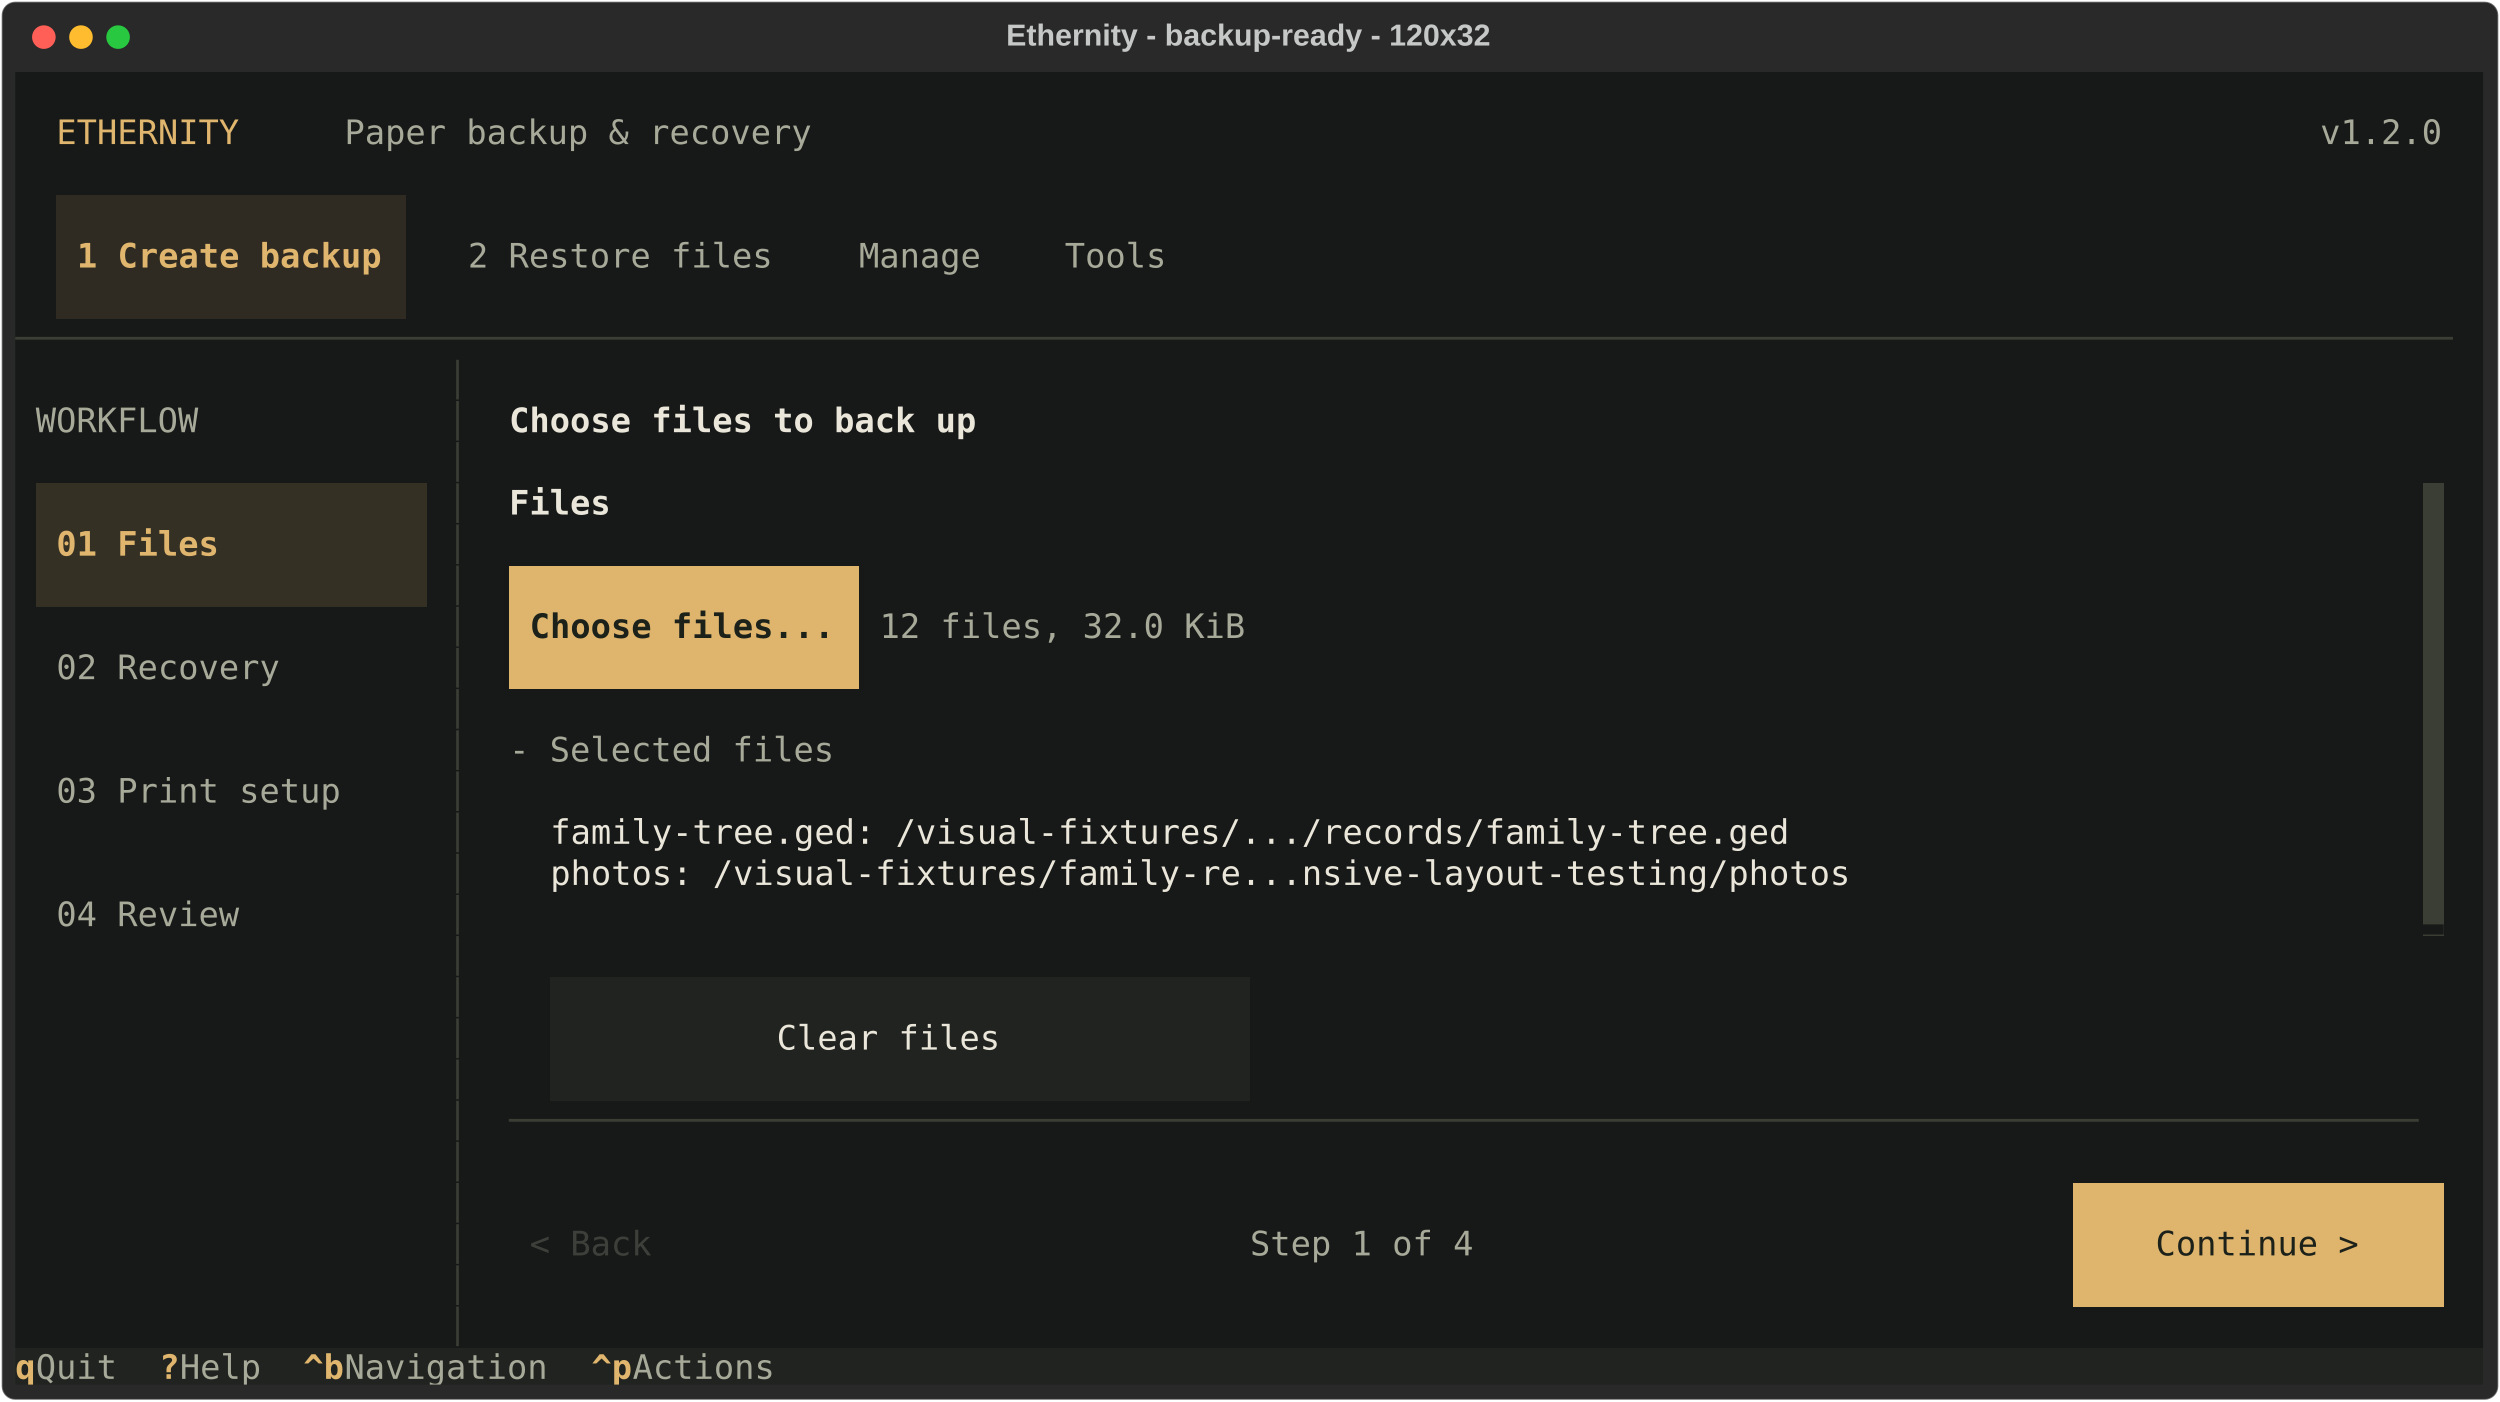
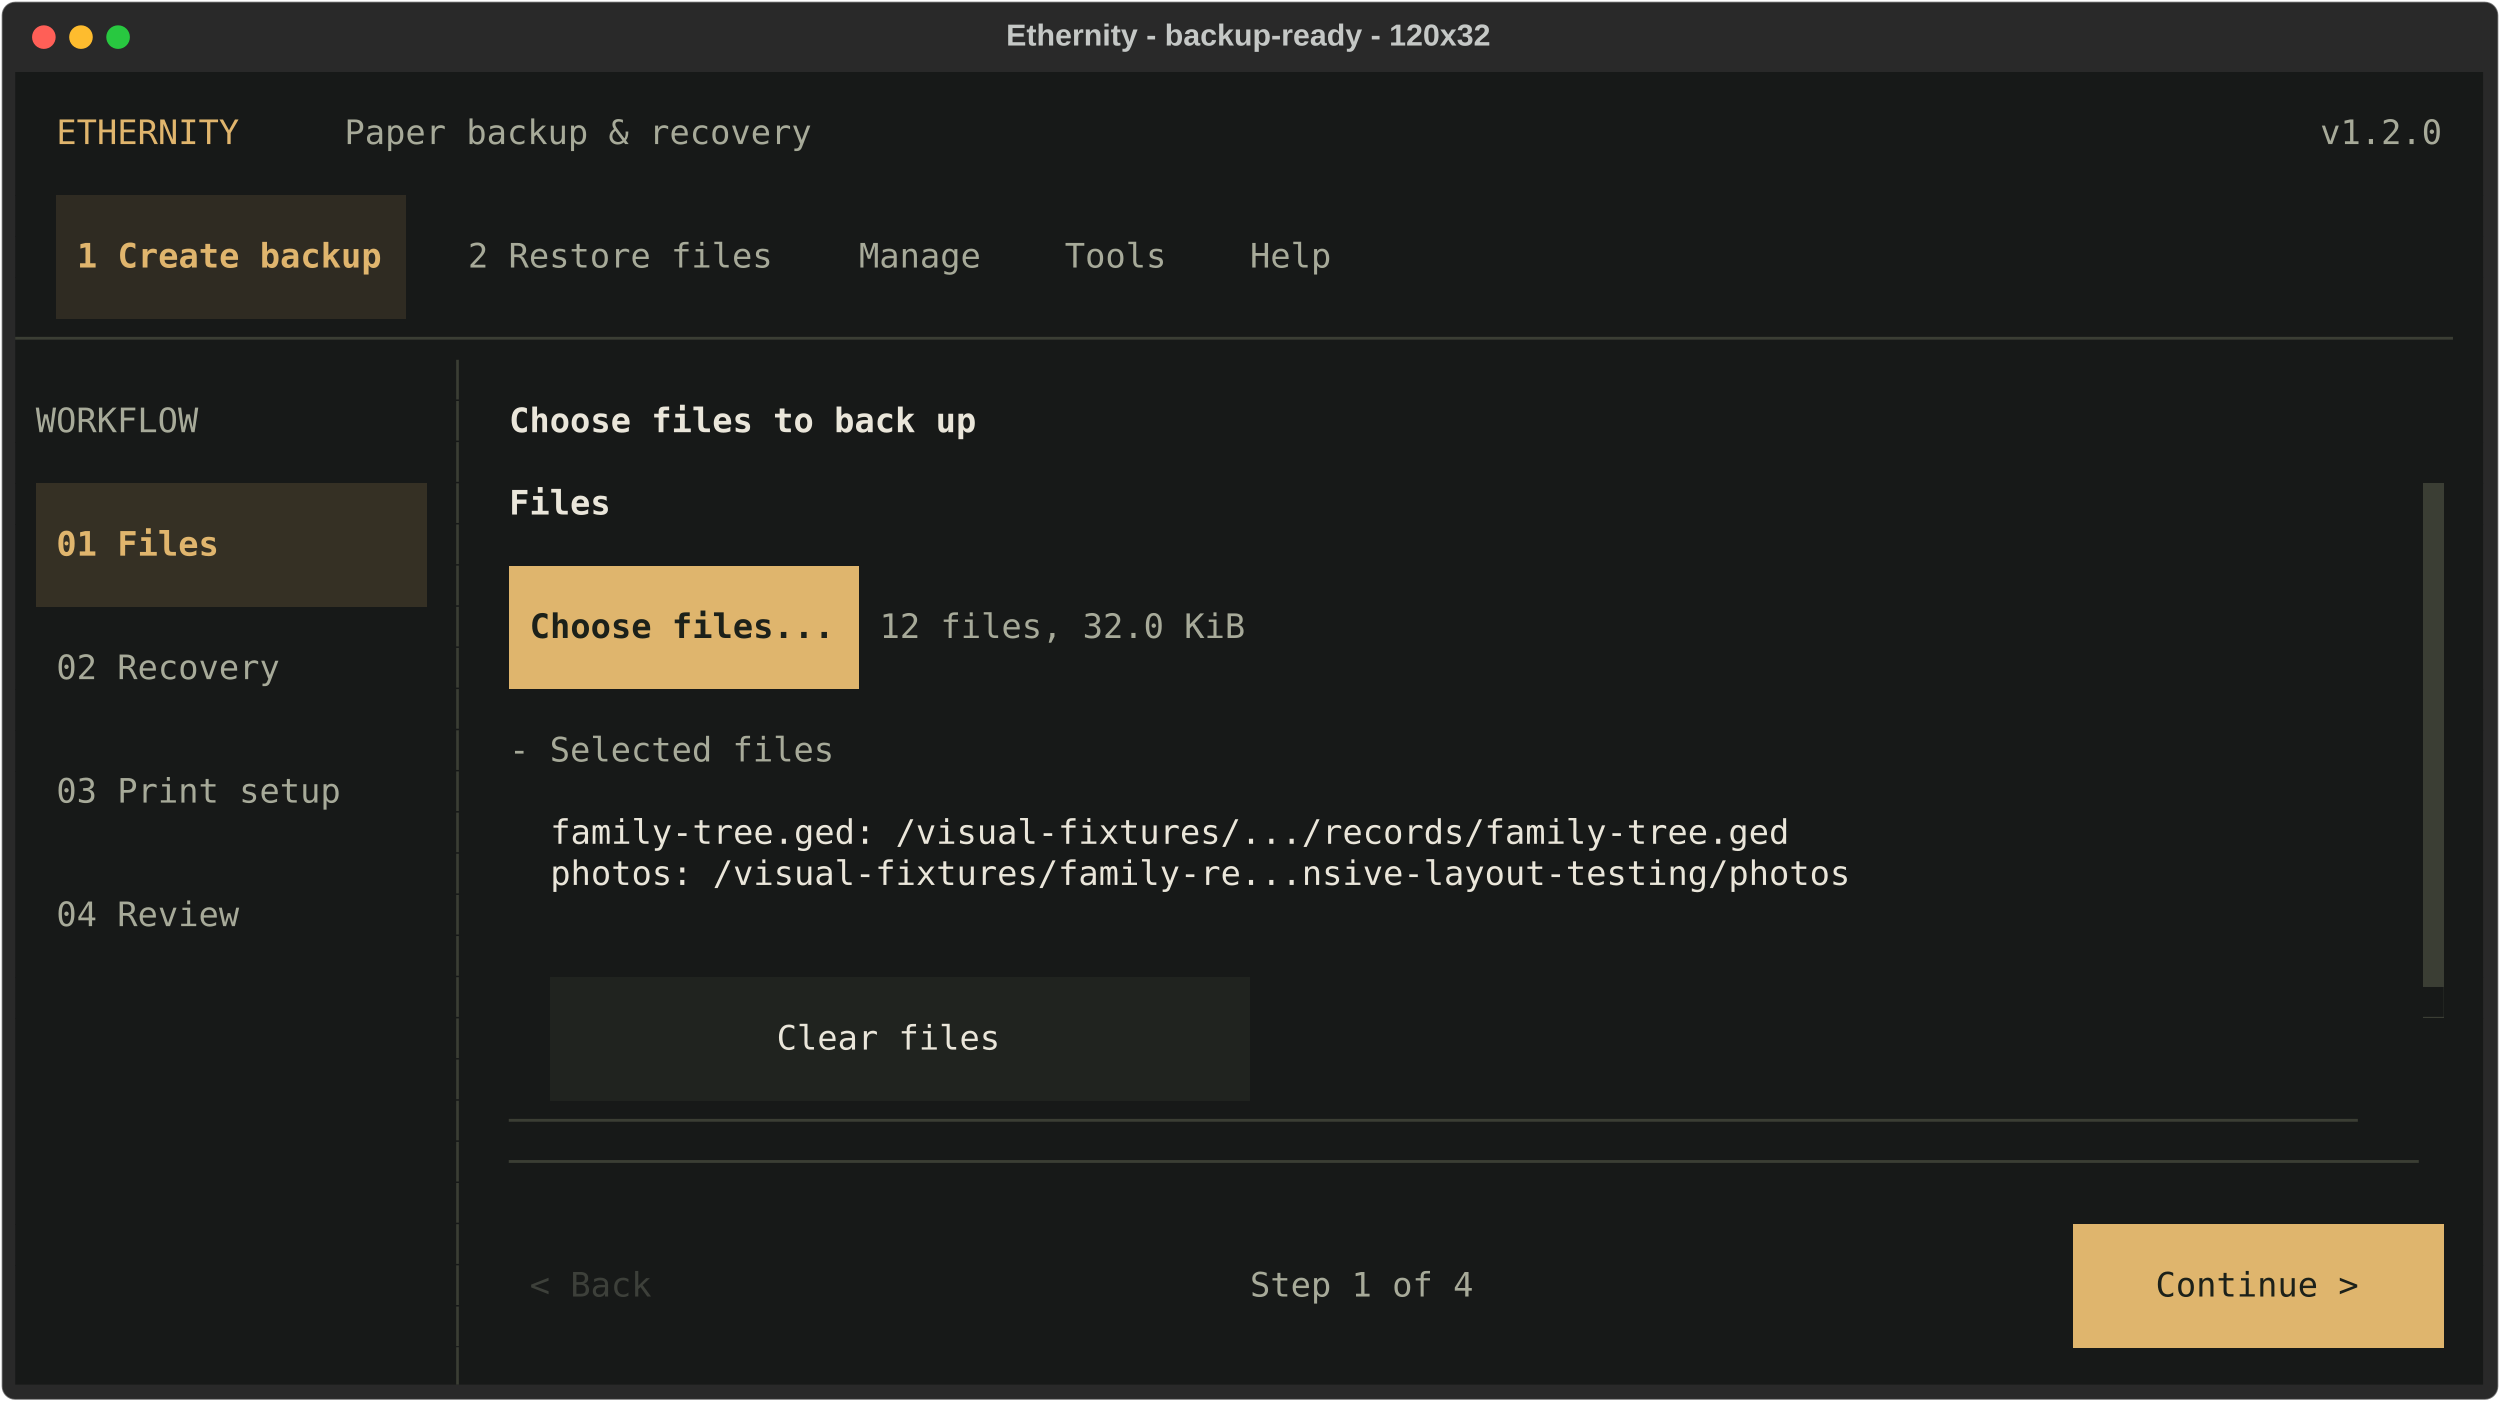
<svg xmlns="http://www.w3.org/2000/svg" class="rich-terminal" viewBox="0 0 1482 830.8">
  <style>

    @font-face {
        font-family: "Fira Code";
        src: local("FiraCode-Regular"),
                url("https://cdnjs.cloudflare.com/ajax/libs/firacode/6.2.0/woff2/FiraCode-Regular.woff2") format("woff2"),
                url("https://cdnjs.cloudflare.com/ajax/libs/firacode/6.2.0/woff/FiraCode-Regular.woff") format("woff");
        font-style: normal;
        font-weight: 400;
    }
    @font-face {
        font-family: "Fira Code";
        src: local("FiraCode-Bold"),
                url("https://cdnjs.cloudflare.com/ajax/libs/firacode/6.2.0/woff2/FiraCode-Bold.woff2") format("woff2"),
                url("https://cdnjs.cloudflare.com/ajax/libs/firacode/6.2.0/woff/FiraCode-Bold.woff") format("woff");
        font-style: bold;
        font-weight: 700;
    }

    .terminal-matrix {
        font-family: Fira Code, monospace;
        font-size: 20px;
        line-height: 24.4px;
        font-variant-east-asian: full-width;
    }

    .terminal-title {
        font-size: 18px;
        font-weight: bold;
        font-family: arial;
    }

    .terminal-r1 { fill: #c5c8c6 }
.terminal-r2 { fill: #e0b56d }
.terminal-r3 { fill: #a7aa99 }
.terminal-r4 { fill: #e0b56d;font-weight: bold }
.terminal-r5 { fill: #3b3e34 }
.terminal-r6 { fill: #eae6da;font-weight: bold }
.terminal-r7 { fill: #171918 }
.terminal-r8 { fill: #1c211a;font-weight: bold }
.terminal-r9 { fill: #eae6da }
.terminal-r10 { fill: #3d403a }
.terminal-r11 { fill: #1c211a }
    </style>
  <defs>
    <clipPath id="terminal-clip-terminal">
      <rect x="0" y="0" width="1463.0" height="779.8" />
    </clipPath>
    <clipPath id="terminal-line-0">
      <rect x="0" y="1.5" width="1464" height="24.65" />
    </clipPath>
    <clipPath id="terminal-line-1">
      <rect x="0" y="25.9" width="1464" height="24.65" />
    </clipPath>
    <clipPath id="terminal-line-2">
      <rect x="0" y="50.3" width="1464" height="24.65" />
    </clipPath>
    <clipPath id="terminal-line-3">
      <rect x="0" y="74.7" width="1464" height="24.65" />
    </clipPath>
    <clipPath id="terminal-line-4">
      <rect x="0" y="99.1" width="1464" height="24.65" />
    </clipPath>
    <clipPath id="terminal-line-5">
      <rect x="0" y="123.5" width="1464" height="24.65" />
    </clipPath>
    <clipPath id="terminal-line-6">
      <rect x="0" y="147.9" width="1464" height="24.65" />
    </clipPath>
    <clipPath id="terminal-line-7">
      <rect x="0" y="172.3" width="1464" height="24.65" />
    </clipPath>
    <clipPath id="terminal-line-8">
      <rect x="0" y="196.7" width="1464" height="24.65" />
    </clipPath>
    <clipPath id="terminal-line-9">
      <rect x="0" y="221.1" width="1464" height="24.65" />
    </clipPath>
    <clipPath id="terminal-line-10">
      <rect x="0" y="245.5" width="1464" height="24.65" />
    </clipPath>
    <clipPath id="terminal-line-11">
      <rect x="0" y="269.9" width="1464" height="24.65" />
    </clipPath>
    <clipPath id="terminal-line-12">
      <rect x="0" y="294.3" width="1464" height="24.65" />
    </clipPath>
    <clipPath id="terminal-line-13">
      <rect x="0" y="318.7" width="1464" height="24.65" />
    </clipPath>
    <clipPath id="terminal-line-14">
      <rect x="0" y="343.1" width="1464" height="24.65" />
    </clipPath>
    <clipPath id="terminal-line-15">
      <rect x="0" y="367.5" width="1464" height="24.65" />
    </clipPath>
    <clipPath id="terminal-line-16">
      <rect x="0" y="391.9" width="1464" height="24.65" />
    </clipPath>
    <clipPath id="terminal-line-17">
      <rect x="0" y="416.3" width="1464" height="24.65" />
    </clipPath>
    <clipPath id="terminal-line-18">
      <rect x="0" y="440.7" width="1464" height="24.65" />
    </clipPath>
    <clipPath id="terminal-line-19">
      <rect x="0" y="465.1" width="1464" height="24.65" />
    </clipPath>
    <clipPath id="terminal-line-20">
      <rect x="0" y="489.5" width="1464" height="24.65" />
    </clipPath>
    <clipPath id="terminal-line-21">
      <rect x="0" y="513.9" width="1464" height="24.65" />
    </clipPath>
    <clipPath id="terminal-line-22">
      <rect x="0" y="538.3" width="1464" height="24.65" />
    </clipPath>
    <clipPath id="terminal-line-23">
      <rect x="0" y="562.7" width="1464" height="24.65" />
    </clipPath>
    <clipPath id="terminal-line-24">
      <rect x="0" y="587.1" width="1464" height="24.65" />
    </clipPath>
    <clipPath id="terminal-line-25">
      <rect x="0" y="611.5" width="1464" height="24.65" />
    </clipPath>
    <clipPath id="terminal-line-26">
      <rect x="0" y="635.9" width="1464" height="24.65" />
    </clipPath>
    <clipPath id="terminal-line-27">
      <rect x="0" y="660.3" width="1464" height="24.65" />
    </clipPath>
    <clipPath id="terminal-line-28">
      <rect x="0" y="684.7" width="1464" height="24.65" />
    </clipPath>
    <clipPath id="terminal-line-29">
      <rect x="0" y="709.1" width="1464" height="24.65" />
    </clipPath>
    <clipPath id="terminal-line-30">
      <rect x="0" y="733.5" width="1464" height="24.65" />
    </clipPath>
  </defs>
  <rect fill="#292929" stroke="rgba(255,255,255,0.35)" stroke-width="1" x="1" y="1" width="1480" height="828.8" rx="8" />
  <text class="terminal-title" fill="#c5c8c6" text-anchor="middle" x="740" y="27">Ethernity - backup-ready - 120x32</text>
  <g transform="translate(26,22)">
    <circle cx="0" cy="0" r="7" fill="#ff5f57" />
    <circle cx="22" cy="0" r="7" fill="#febc2e" />
    <circle cx="44" cy="0" r="7" fill="#28c840" />
  </g>
  <g transform="translate(9, 41)" clip-path="url(#terminal-clip-terminal)">
    <rect fill="#171918" x="0" y="1.5" width="1464" height="24.65" shape-rendering="crispEdges" />
    <rect fill="#171918" x="0" y="25.9" width="24.4" height="24.65" shape-rendering="crispEdges" />
    <rect fill="#171918" x="24.4" y="25.9" width="109.8" height="24.65" shape-rendering="crispEdges" />
    <rect fill="#171918" x="134.2" y="25.9" width="61" height="24.65" shape-rendering="crispEdges" />
    <rect fill="#171918" x="195.2" y="25.9" width="280.6" height="24.65" shape-rendering="crispEdges" />
    <rect fill="#171918" x="475.8" y="25.9" width="890.6" height="24.65" shape-rendering="crispEdges" />
    <rect fill="#171918" x="1366.4" y="25.9" width="73.2" height="24.65" shape-rendering="crispEdges" />
    <rect fill="#171918" x="1439.6" y="25.9" width="24.4" height="24.65" shape-rendering="crispEdges" />
    <rect fill="#171918" x="0" y="50.3" width="1464" height="24.65" shape-rendering="crispEdges" />
    <rect fill="#171918" x="0" y="74.7" width="24.4" height="24.65" shape-rendering="crispEdges" />
    <rect fill="#2f2b22" x="24.4" y="74.7" width="207.4" height="24.65" shape-rendering="crispEdges" />
    <rect fill="#171918" x="231.8" y="74.7" width="24.4" height="24.65" shape-rendering="crispEdges" />
    <rect fill="#171918" x="256.2" y="74.7" width="207.4" height="24.65" shape-rendering="crispEdges" />
    <rect fill="#171918" x="463.6" y="74.7" width="24.4" height="24.65" shape-rendering="crispEdges" />
    <rect fill="#171918" x="488" y="74.7" width="97.6" height="24.65" shape-rendering="crispEdges" />
    <rect fill="#171918" x="585.6" y="74.7" width="24.4" height="24.65" shape-rendering="crispEdges" />
    <rect fill="#171918" x="610" y="74.7" width="85.4" height="24.65" shape-rendering="crispEdges" />
-     <rect fill="#171918" x="695.4" y="74.7" width="768.6" height="24.65" shape-rendering="crispEdges" />
+     <rect fill="#171918" x="695.4" y="74.7" width="24.4" height="24.65" shape-rendering="crispEdges" />
+     <rect fill="#171918" x="719.8" y="74.7" width="73.2" height="24.65" shape-rendering="crispEdges" />
+     <rect fill="#171918" x="793" y="74.7" width="671" height="24.65" shape-rendering="crispEdges" />
    <rect fill="#171918" x="0" y="99.1" width="24.4" height="24.65" shape-rendering="crispEdges" />
    <rect fill="#2f2b22" x="24.4" y="99.1" width="12.2" height="24.65" shape-rendering="crispEdges" />
    <rect fill="#2f2b22" x="36.6" y="99.1" width="183" height="24.65" shape-rendering="crispEdges" />
    <rect fill="#2f2b22" x="219.6" y="99.1" width="12.2" height="24.65" shape-rendering="crispEdges" />
    <rect fill="#171918" x="231.8" y="99.1" width="36.6" height="24.65" shape-rendering="crispEdges" />
    <rect fill="#171918" x="268.4" y="99.1" width="183" height="24.65" shape-rendering="crispEdges" />
    <rect fill="#171918" x="451.4" y="99.1" width="48.8" height="24.65" shape-rendering="crispEdges" />
    <rect fill="#171918" x="500.2" y="99.1" width="73.2" height="24.65" shape-rendering="crispEdges" />
    <rect fill="#171918" x="573.4" y="99.1" width="48.8" height="24.65" shape-rendering="crispEdges" />
    <rect fill="#171918" x="622.2" y="99.1" width="61" height="24.65" shape-rendering="crispEdges" />
-     <rect fill="#171918" x="683.2" y="99.1" width="780.8" height="24.65" shape-rendering="crispEdges" />
+     <rect fill="#171918" x="683.2" y="99.1" width="48.8" height="24.65" shape-rendering="crispEdges" />
+     <rect fill="#171918" x="732" y="99.1" width="48.8" height="24.65" shape-rendering="crispEdges" />
+     <rect fill="#171918" x="780.8" y="99.1" width="683.2" height="24.65" shape-rendering="crispEdges" />
    <rect fill="#171918" x="0" y="123.5" width="24.4" height="24.65" shape-rendering="crispEdges" />
    <rect fill="#2f2b22" x="24.4" y="123.5" width="207.4" height="24.65" shape-rendering="crispEdges" />
    <rect fill="#171918" x="231.8" y="123.5" width="24.4" height="24.65" shape-rendering="crispEdges" />
    <rect fill="#171918" x="256.2" y="123.5" width="207.4" height="24.65" shape-rendering="crispEdges" />
    <rect fill="#171918" x="463.6" y="123.5" width="24.4" height="24.65" shape-rendering="crispEdges" />
    <rect fill="#171918" x="488" y="123.5" width="97.6" height="24.65" shape-rendering="crispEdges" />
    <rect fill="#171918" x="585.6" y="123.5" width="24.4" height="24.65" shape-rendering="crispEdges" />
    <rect fill="#171918" x="610" y="123.5" width="85.4" height="24.65" shape-rendering="crispEdges" />
-     <rect fill="#171918" x="695.4" y="123.5" width="768.6" height="24.65" shape-rendering="crispEdges" />
+     <rect fill="#171918" x="695.4" y="123.5" width="24.4" height="24.65" shape-rendering="crispEdges" />
+     <rect fill="#171918" x="719.8" y="123.5" width="73.2" height="24.65" shape-rendering="crispEdges" />
+     <rect fill="#171918" x="793" y="123.5" width="671" height="24.65" shape-rendering="crispEdges" />
    <rect fill="#171918" x="0" y="147.9" width="1464" height="24.65" shape-rendering="crispEdges" />
    <rect fill="#171918" x="0" y="172.3" width="256.2" height="24.65" shape-rendering="crispEdges" />
    <rect fill="#171918" x="256.2" y="172.3" width="12.2" height="24.65" shape-rendering="crispEdges" />
    <rect fill="#171918" x="268.4" y="172.3" width="1195.6" height="24.65" shape-rendering="crispEdges" />
    <rect fill="#171918" x="0" y="196.7" width="12.2" height="24.65" shape-rendering="crispEdges" />
    <rect fill="#171918" x="12.2" y="196.7" width="97.6" height="24.65" shape-rendering="crispEdges" />
    <rect fill="#171918" x="109.8" y="196.7" width="146.4" height="24.65" shape-rendering="crispEdges" />
    <rect fill="#171918" x="256.2" y="196.7" width="12.2" height="24.65" shape-rendering="crispEdges" />
    <rect fill="#171918" x="268.4" y="196.7" width="24.4" height="24.65" shape-rendering="crispEdges" />
    <rect fill="#171918" x="292.8" y="196.7" width="280.6" height="24.65" shape-rendering="crispEdges" />
    <rect fill="#171918" x="573.4" y="196.7" width="890.6" height="24.65" shape-rendering="crispEdges" />
    <rect fill="#171918" x="0" y="221.1" width="256.2" height="24.65" shape-rendering="crispEdges" />
    <rect fill="#171918" x="256.2" y="221.1" width="12.2" height="24.65" shape-rendering="crispEdges" />
    <rect fill="#171918" x="268.4" y="221.1" width="1195.6" height="24.65" shape-rendering="crispEdges" />
    <rect fill="#171918" x="0" y="245.5" width="12.2" height="24.65" shape-rendering="crispEdges" />
    <rect fill="#353024" x="12.2" y="245.5" width="12.2" height="24.65" shape-rendering="crispEdges" />
    <rect fill="#353024" x="24.4" y="245.5" width="207.4" height="24.65" shape-rendering="crispEdges" />
    <rect fill="#353024" x="231.8" y="245.5" width="12.2" height="24.65" shape-rendering="crispEdges" />
    <rect fill="#171918" x="244" y="245.5" width="12.2" height="24.65" shape-rendering="crispEdges" />
    <rect fill="#171918" x="256.2" y="245.5" width="12.2" height="24.65" shape-rendering="crispEdges" />
    <rect fill="#171918" x="268.4" y="245.5" width="24.4" height="24.65" shape-rendering="crispEdges" />
    <rect fill="#171918" x="292.8" y="245.5" width="61" height="24.65" shape-rendering="crispEdges" />
    <rect fill="#171918" x="353.8" y="245.5" width="1073.6" height="24.65" shape-rendering="crispEdges" />
    <rect fill="#3b3e34" x="1427.4" y="245.5" width="12.2" height="24.65" shape-rendering="crispEdges" />
    <rect fill="#171918" x="1439.6" y="245.5" width="24.4" height="24.65" shape-rendering="crispEdges" />
    <rect fill="#171918" x="0" y="269.9" width="12.2" height="24.65" shape-rendering="crispEdges" />
    <rect fill="#353024" x="12.2" y="269.9" width="12.2" height="24.65" shape-rendering="crispEdges" />
    <rect fill="#353024" x="24.4" y="269.9" width="97.6" height="24.65" shape-rendering="crispEdges" />
    <rect fill="#353024" x="122" y="269.9" width="109.8" height="24.65" shape-rendering="crispEdges" />
    <rect fill="#353024" x="231.8" y="269.9" width="12.2" height="24.65" shape-rendering="crispEdges" />
    <rect fill="#171918" x="244" y="269.9" width="12.2" height="24.65" shape-rendering="crispEdges" />
    <rect fill="#171918" x="256.2" y="269.9" width="12.2" height="24.65" shape-rendering="crispEdges" />
    <rect fill="#171918" x="268.4" y="269.9" width="1159" height="24.65" shape-rendering="crispEdges" />
    <rect fill="#3b3e34" x="1427.4" y="269.9" width="12.2" height="24.65" shape-rendering="crispEdges" />
    <rect fill="#171918" x="1439.6" y="269.9" width="24.4" height="24.65" shape-rendering="crispEdges" />
    <rect fill="#171918" x="0" y="294.3" width="12.2" height="24.65" shape-rendering="crispEdges" />
    <rect fill="#353024" x="12.2" y="294.3" width="12.2" height="24.65" shape-rendering="crispEdges" />
    <rect fill="#353024" x="24.4" y="294.3" width="207.4" height="24.65" shape-rendering="crispEdges" />
    <rect fill="#353024" x="231.8" y="294.3" width="12.2" height="24.65" shape-rendering="crispEdges" />
    <rect fill="#171918" x="244" y="294.3" width="12.2" height="24.65" shape-rendering="crispEdges" />
    <rect fill="#171918" x="256.2" y="294.3" width="12.2" height="24.65" shape-rendering="crispEdges" />
    <rect fill="#171918" x="268.4" y="294.3" width="24.4" height="24.65" shape-rendering="crispEdges" />
    <rect fill="#dfb56d" x="292.8" y="294.3" width="207.4" height="24.65" shape-rendering="crispEdges" />
    <rect fill="#171918" x="500.2" y="294.3" width="0" height="24.65" shape-rendering="crispEdges" />
    <rect fill="#171918" x="500.2" y="294.3" width="12.2" height="24.65" shape-rendering="crispEdges" />
    <rect fill="#171918" x="512.4" y="294.3" width="890.6" height="24.65" shape-rendering="crispEdges" />
    <rect fill="#171918" x="1403" y="294.3" width="24.4" height="24.65" shape-rendering="crispEdges" />
    <rect fill="#3b3e34" x="1427.4" y="294.3" width="12.2" height="24.65" shape-rendering="crispEdges" />
    <rect fill="#171918" x="1439.6" y="294.3" width="24.4" height="24.65" shape-rendering="crispEdges" />
    <rect fill="#171918" x="0" y="318.7" width="24.4" height="24.65" shape-rendering="crispEdges" />
    <rect fill="#171918" x="24.4" y="318.7" width="207.4" height="24.65" shape-rendering="crispEdges" />
    <rect fill="#171918" x="231.8" y="318.7" width="24.4" height="24.65" shape-rendering="crispEdges" />
    <rect fill="#171918" x="256.2" y="318.7" width="12.2" height="24.65" shape-rendering="crispEdges" />
    <rect fill="#171918" x="268.4" y="318.7" width="24.4" height="24.65" shape-rendering="crispEdges" />
    <rect fill="#dfb56d" x="292.8" y="318.7" width="12.2" height="24.65" shape-rendering="crispEdges" />
    <rect fill="#dfb56d" x="305" y="318.7" width="183" height="24.65" shape-rendering="crispEdges" />
    <rect fill="#dfb56d" x="488" y="318.7" width="12.2" height="24.65" shape-rendering="crispEdges" />
    <rect fill="#171918" x="500.2" y="318.7" width="12.2" height="24.65" shape-rendering="crispEdges" />
    <rect fill="#171918" x="512.4" y="318.7" width="219.6" height="24.65" shape-rendering="crispEdges" />
    <rect fill="#171918" x="732" y="318.7" width="671" height="24.65" shape-rendering="crispEdges" />
    <rect fill="#171918" x="1403" y="318.7" width="24.4" height="24.65" shape-rendering="crispEdges" />
    <rect fill="#3b3e34" x="1427.4" y="318.7" width="12.2" height="24.65" shape-rendering="crispEdges" />
    <rect fill="#171918" x="1439.6" y="318.7" width="24.4" height="24.65" shape-rendering="crispEdges" />
    <rect fill="#171918" x="0" y="343.1" width="24.4" height="24.65" shape-rendering="crispEdges" />
    <rect fill="#171918" x="24.4" y="343.1" width="134.2" height="24.65" shape-rendering="crispEdges" />
    <rect fill="#171918" x="158.6" y="343.1" width="73.2" height="24.65" shape-rendering="crispEdges" />
    <rect fill="#171918" x="231.8" y="343.1" width="24.4" height="24.65" shape-rendering="crispEdges" />
    <rect fill="#171918" x="256.2" y="343.1" width="12.2" height="24.65" shape-rendering="crispEdges" />
    <rect fill="#171918" x="268.4" y="343.1" width="24.4" height="24.65" shape-rendering="crispEdges" />
    <rect fill="#dfb56d" x="292.8" y="343.1" width="207.4" height="24.65" shape-rendering="crispEdges" />
    <rect fill="#171918" x="500.2" y="343.1" width="12.2" height="24.65" shape-rendering="crispEdges" />
    <rect fill="#171918" x="512.4" y="343.1" width="890.6" height="24.65" shape-rendering="crispEdges" />
    <rect fill="#171918" x="1403" y="343.1" width="24.4" height="24.65" shape-rendering="crispEdges" />
    <rect fill="#3b3e34" x="1427.4" y="343.1" width="12.2" height="24.65" shape-rendering="crispEdges" />
    <rect fill="#171918" x="1439.6" y="343.1" width="24.4" height="24.65" shape-rendering="crispEdges" />
    <rect fill="#171918" x="0" y="367.5" width="24.4" height="24.65" shape-rendering="crispEdges" />
    <rect fill="#171918" x="24.4" y="367.5" width="207.4" height="24.65" shape-rendering="crispEdges" />
    <rect fill="#171918" x="231.8" y="367.5" width="24.4" height="24.65" shape-rendering="crispEdges" />
    <rect fill="#171918" x="256.2" y="367.5" width="12.2" height="24.65" shape-rendering="crispEdges" />
    <rect fill="#171918" x="268.4" y="367.5" width="1159" height="24.65" shape-rendering="crispEdges" />
    <rect fill="#3b3e34" x="1427.4" y="367.5" width="12.2" height="24.65" shape-rendering="crispEdges" />
    <rect fill="#171918" x="1439.6" y="367.5" width="24.4" height="24.65" shape-rendering="crispEdges" />
    <rect fill="#171918" x="0" y="391.9" width="24.4" height="24.65" shape-rendering="crispEdges" />
    <rect fill="#171918" x="24.4" y="391.9" width="207.4" height="24.65" shape-rendering="crispEdges" />
    <rect fill="#171918" x="231.8" y="391.9" width="24.4" height="24.65" shape-rendering="crispEdges" />
    <rect fill="#171918" x="256.2" y="391.9" width="12.2" height="24.65" shape-rendering="crispEdges" />
    <rect fill="#171918" x="268.4" y="391.9" width="24.4" height="24.65" shape-rendering="crispEdges" />
    <rect fill="#171918" x="292.8" y="391.9" width="195.2" height="24.65" shape-rendering="crispEdges" />
    <rect fill="#171918" x="488" y="391.9" width="939.4" height="24.65" shape-rendering="crispEdges" />
    <rect fill="#3b3e34" x="1427.4" y="391.9" width="12.2" height="24.65" shape-rendering="crispEdges" />
    <rect fill="#171918" x="1439.6" y="391.9" width="24.4" height="24.65" shape-rendering="crispEdges" />
    <rect fill="#171918" x="0" y="416.3" width="24.4" height="24.65" shape-rendering="crispEdges" />
    <rect fill="#171918" x="24.4" y="416.3" width="170.8" height="24.65" shape-rendering="crispEdges" />
    <rect fill="#171918" x="195.2" y="416.3" width="36.6" height="24.65" shape-rendering="crispEdges" />
    <rect fill="#171918" x="231.8" y="416.3" width="24.4" height="24.65" shape-rendering="crispEdges" />
    <rect fill="#171918" x="256.2" y="416.3" width="12.2" height="24.65" shape-rendering="crispEdges" />
    <rect fill="#171918" x="268.4" y="416.3" width="1159" height="24.65" shape-rendering="crispEdges" />
    <rect fill="#3b3e34" x="1427.4" y="416.3" width="12.2" height="24.65" shape-rendering="crispEdges" />
    <rect fill="#171918" x="1439.6" y="416.3" width="24.4" height="24.65" shape-rendering="crispEdges" />
    <rect fill="#171918" x="0" y="440.7" width="24.4" height="24.65" shape-rendering="crispEdges" />
    <rect fill="#171918" x="24.4" y="440.7" width="207.4" height="24.65" shape-rendering="crispEdges" />
    <rect fill="#171918" x="231.8" y="440.7" width="24.4" height="24.65" shape-rendering="crispEdges" />
    <rect fill="#171918" x="256.2" y="440.7" width="12.2" height="24.65" shape-rendering="crispEdges" />
    <rect fill="#171918" x="268.4" y="440.7" width="48.8" height="24.65" shape-rendering="crispEdges" />
    <rect fill="#171918" x="317.2" y="440.7" width="744.2" height="24.65" shape-rendering="crispEdges" />
    <rect fill="#171918" x="1061.4" y="440.7" width="341.6" height="24.65" shape-rendering="crispEdges" />
    <rect fill="#171918" x="1403" y="440.7" width="24.4" height="24.65" shape-rendering="crispEdges" />
    <rect fill="#3b3e34" x="1427.4" y="440.7" width="12.2" height="24.65" shape-rendering="crispEdges" />
    <rect fill="#171918" x="1439.6" y="440.7" width="24.4" height="24.65" shape-rendering="crispEdges" />
    <rect fill="#171918" x="0" y="465.1" width="24.4" height="24.65" shape-rendering="crispEdges" />
    <rect fill="#171918" x="24.4" y="465.1" width="207.4" height="24.65" shape-rendering="crispEdges" />
    <rect fill="#171918" x="231.8" y="465.1" width="24.4" height="24.65" shape-rendering="crispEdges" />
    <rect fill="#171918" x="256.2" y="465.1" width="12.2" height="24.65" shape-rendering="crispEdges" />
    <rect fill="#171918" x="268.4" y="465.1" width="48.8" height="24.65" shape-rendering="crispEdges" />
    <rect fill="#171918" x="317.2" y="465.1" width="780.8" height="24.65" shape-rendering="crispEdges" />
    <rect fill="#171918" x="1098" y="465.1" width="305" height="24.65" shape-rendering="crispEdges" />
    <rect fill="#171918" x="1403" y="465.1" width="24.4" height="24.65" shape-rendering="crispEdges" />
    <rect fill="#3b3e34" x="1427.4" y="465.1" width="12.2" height="24.65" shape-rendering="crispEdges" />
    <rect fill="#171918" x="1439.6" y="465.1" width="24.4" height="24.65" shape-rendering="crispEdges" />
    <rect fill="#171918" x="0" y="489.5" width="24.4" height="24.65" shape-rendering="crispEdges" />
    <rect fill="#171918" x="24.4" y="489.5" width="109.8" height="24.65" shape-rendering="crispEdges" />
    <rect fill="#171918" x="134.2" y="489.5" width="97.6" height="24.65" shape-rendering="crispEdges" />
    <rect fill="#171918" x="231.8" y="489.5" width="24.4" height="24.65" shape-rendering="crispEdges" />
    <rect fill="#171918" x="256.2" y="489.5" width="12.2" height="24.65" shape-rendering="crispEdges" />
    <rect fill="#171918" x="268.4" y="489.5" width="48.8" height="24.65" shape-rendering="crispEdges" />
    <rect fill="#171918" x="317.2" y="489.5" width="1085.8" height="24.65" shape-rendering="crispEdges" />
    <rect fill="#171918" x="1403" y="489.5" width="24.4" height="24.65" shape-rendering="crispEdges" />
    <rect fill="#3b3e34" x="1427.4" y="489.5" width="12.2" height="24.65" shape-rendering="crispEdges" />
    <rect fill="#171918" x="1439.6" y="489.5" width="24.4" height="24.65" shape-rendering="crispEdges" />
    <rect fill="#171918" x="0" y="513.9" width="24.4" height="24.65" shape-rendering="crispEdges" />
    <rect fill="#171918" x="24.4" y="513.9" width="207.4" height="24.65" shape-rendering="crispEdges" />
    <rect fill="#171918" x="231.8" y="513.9" width="24.4" height="24.65" shape-rendering="crispEdges" />
    <rect fill="#171918" x="256.2" y="513.9" width="12.2" height="24.65" shape-rendering="crispEdges" />
    <rect fill="#171918" x="268.4" y="513.9" width="48.8" height="24.65" shape-rendering="crispEdges" />
    <rect fill="#171918" x="317.2" y="513.9" width="1085.8" height="24.65" shape-rendering="crispEdges" />
    <rect fill="#171918" x="1403" y="513.9" width="24.4" height="24.65" shape-rendering="crispEdges" />
-     <rect fill="#171918" x="1427.4" y="513.9" width="12.2" height="24.65" shape-rendering="crispEdges" />
+     <rect fill="#3b3e34" x="1427.4" y="513.9" width="12.2" height="24.65" shape-rendering="crispEdges" />
    <rect fill="#171918" x="1439.6" y="513.9" width="24.4" height="24.65" shape-rendering="crispEdges" />
    <rect fill="#171918" x="0" y="538.3" width="256.2" height="24.65" shape-rendering="crispEdges" />
    <rect fill="#171918" x="256.2" y="538.3" width="12.2" height="24.65" shape-rendering="crispEdges" />
    <rect fill="#171918" x="268.4" y="538.3" width="48.8" height="24.65" shape-rendering="crispEdges" />
    <rect fill="#20231f" x="317.2" y="538.3" width="12.2" height="24.65" shape-rendering="crispEdges" />
    <rect fill="#20231f" x="329.4" y="538.3" width="390.4" height="24.65" shape-rendering="crispEdges" />
    <rect fill="#20231f" x="719.8" y="538.3" width="12.2" height="24.65" shape-rendering="crispEdges" />
    <rect fill="#171918" x="732" y="538.3" width="695.4" height="24.65" shape-rendering="crispEdges" />
-     <rect fill="#171918" x="1427.4" y="538.3" width="12.2" height="24.65" shape-rendering="crispEdges" />
+     <rect fill="#3b3e34" x="1427.4" y="538.3" width="12.2" height="24.65" shape-rendering="crispEdges" />
    <rect fill="#171918" x="1439.6" y="538.3" width="24.4" height="24.65" shape-rendering="crispEdges" />
    <rect fill="#171918" x="0" y="562.7" width="256.2" height="24.65" shape-rendering="crispEdges" />
    <rect fill="#171918" x="256.2" y="562.7" width="12.2" height="24.65" shape-rendering="crispEdges" />
    <rect fill="#171918" x="268.4" y="562.7" width="48.8" height="24.65" shape-rendering="crispEdges" />
    <rect fill="#20231f" x="317.2" y="562.7" width="134.2" height="24.65" shape-rendering="crispEdges" />
    <rect fill="#20231f" x="451.4" y="562.7" width="134.2" height="24.65" shape-rendering="crispEdges" />
    <rect fill="#20231f" x="585.6" y="562.7" width="146.4" height="24.65" shape-rendering="crispEdges" />
    <rect fill="#171918" x="732" y="562.7" width="695.4" height="24.65" shape-rendering="crispEdges" />
    <rect fill="#171918" x="1427.4" y="562.7" width="12.2" height="24.65" shape-rendering="crispEdges" />
    <rect fill="#171918" x="1439.6" y="562.7" width="24.4" height="24.65" shape-rendering="crispEdges" />
    <rect fill="#171918" x="0" y="587.1" width="256.2" height="24.65" shape-rendering="crispEdges" />
    <rect fill="#171918" x="256.2" y="587.1" width="12.2" height="24.65" shape-rendering="crispEdges" />
    <rect fill="#171918" x="268.4" y="587.1" width="48.8" height="24.65" shape-rendering="crispEdges" />
    <rect fill="#20231f" x="317.2" y="587.1" width="12.2" height="24.65" shape-rendering="crispEdges" />
    <rect fill="#20231f" x="329.4" y="587.1" width="390.4" height="24.65" shape-rendering="crispEdges" />
    <rect fill="#20231f" x="719.8" y="587.1" width="12.2" height="24.65" shape-rendering="crispEdges" />
    <rect fill="#171918" x="732" y="587.1" width="695.4" height="24.65" shape-rendering="crispEdges" />
    <rect fill="#171918" x="1427.4" y="587.1" width="12.2" height="24.65" shape-rendering="crispEdges" />
    <rect fill="#171918" x="1439.6" y="587.1" width="24.4" height="24.65" shape-rendering="crispEdges" />
    <rect fill="#171918" x="0" y="611.5" width="256.2" height="24.65" shape-rendering="crispEdges" />
    <rect fill="#171918" x="256.2" y="611.5" width="12.2" height="24.65" shape-rendering="crispEdges" />
    <rect fill="#171918" x="268.4" y="611.5" width="24.4" height="24.65" shape-rendering="crispEdges" />
-     <rect fill="#171918" x="292.8" y="611.5" width="1146.8" height="24.65" shape-rendering="crispEdges" />
+     <rect fill="#171918" x="292.8" y="611.5" width="1110.2" height="24.65" shape-rendering="crispEdges" />
+     <rect fill="#171918" x="1403" y="611.5" width="24.4" height="24.65" shape-rendering="crispEdges" />
+     <rect fill="#171918" x="1427.4" y="611.5" width="12.2" height="24.65" shape-rendering="crispEdges" />
    <rect fill="#171918" x="1439.6" y="611.5" width="24.4" height="24.65" shape-rendering="crispEdges" />
    <rect fill="#171918" x="0" y="635.9" width="256.2" height="24.65" shape-rendering="crispEdges" />
    <rect fill="#171918" x="256.2" y="635.9" width="12.2" height="24.65" shape-rendering="crispEdges" />
-     <rect fill="#171918" x="268.4" y="635.9" width="1195.6" height="24.65" shape-rendering="crispEdges" />
+     <rect fill="#171918" x="268.4" y="635.9" width="24.4" height="24.65" shape-rendering="crispEdges" />
+     <rect fill="#171918" x="292.8" y="635.9" width="1146.8" height="24.65" shape-rendering="crispEdges" />
+     <rect fill="#171918" x="1439.6" y="635.9" width="24.4" height="24.65" shape-rendering="crispEdges" />
    <rect fill="#171918" x="0" y="660.3" width="256.2" height="24.65" shape-rendering="crispEdges" />
    <rect fill="#171918" x="256.2" y="660.3" width="12.2" height="24.65" shape-rendering="crispEdges" />
-     <rect fill="#171918" x="268.4" y="660.3" width="24.4" height="24.65" shape-rendering="crispEdges" />
-     <rect fill="#171918" x="292.8" y="660.3" width="97.6" height="24.65" shape-rendering="crispEdges" />
-     <rect fill="#171918" x="390.4" y="660.3" width="0" height="24.65" shape-rendering="crispEdges" />
-     <rect fill="#171918" x="390.4" y="660.3" width="341.6" height="24.65" shape-rendering="crispEdges" />
-     <rect fill="#171918" x="732" y="660.3" width="134.2" height="24.65" shape-rendering="crispEdges" />
-     <rect fill="#171918" x="866.2" y="660.3" width="0" height="24.65" shape-rendering="crispEdges" />
-     <rect fill="#171918" x="866.2" y="660.3" width="353.8" height="24.65" shape-rendering="crispEdges" />
-     <rect fill="#dfb56d" x="1220" y="660.3" width="219.6" height="24.65" shape-rendering="crispEdges" />
-     <rect fill="#171918" x="1439.6" y="660.3" width="24.4" height="24.65" shape-rendering="crispEdges" />
+     <rect fill="#171918" x="268.4" y="660.3" width="1195.6" height="24.65" shape-rendering="crispEdges" />
    <rect fill="#171918" x="0" y="684.7" width="256.2" height="24.65" shape-rendering="crispEdges" />
    <rect fill="#171918" x="256.2" y="684.7" width="12.2" height="24.65" shape-rendering="crispEdges" />
-     <rect fill="#171918" x="268.4" y="684.7" width="36.6" height="24.65" shape-rendering="crispEdges" />
-     <rect fill="#171918" x="305" y="684.7" width="73.2" height="24.65" shape-rendering="crispEdges" />
-     <rect fill="#171918" x="378.2" y="684.7" width="353.8" height="24.65" shape-rendering="crispEdges" />
+     <rect fill="#171918" x="268.4" y="684.7" width="24.4" height="24.65" shape-rendering="crispEdges" />
+     <rect fill="#171918" x="292.8" y="684.7" width="97.6" height="24.65" shape-rendering="crispEdges" />
+     <rect fill="#171918" x="390.4" y="684.7" width="0" height="24.65" shape-rendering="crispEdges" />
+     <rect fill="#171918" x="390.4" y="684.7" width="341.6" height="24.65" shape-rendering="crispEdges" />
    <rect fill="#171918" x="732" y="684.7" width="134.2" height="24.65" shape-rendering="crispEdges" />
+     <rect fill="#171918" x="866.2" y="684.7" width="0" height="24.65" shape-rendering="crispEdges" />
    <rect fill="#171918" x="866.2" y="684.7" width="353.8" height="24.65" shape-rendering="crispEdges" />
-     <rect fill="#dfb56d" x="1220" y="684.7" width="48.8" height="24.65" shape-rendering="crispEdges" />
-     <rect fill="#dfb56d" x="1268.8" y="684.7" width="122" height="24.65" shape-rendering="crispEdges" />
-     <rect fill="#dfb56d" x="1390.8" y="684.7" width="48.8" height="24.65" shape-rendering="crispEdges" />
+     <rect fill="#dfb56d" x="1220" y="684.7" width="219.6" height="24.65" shape-rendering="crispEdges" />
    <rect fill="#171918" x="1439.6" y="684.7" width="24.4" height="24.65" shape-rendering="crispEdges" />
    <rect fill="#171918" x="0" y="709.1" width="256.2" height="24.65" shape-rendering="crispEdges" />
    <rect fill="#171918" x="256.2" y="709.1" width="12.2" height="24.65" shape-rendering="crispEdges" />
-     <rect fill="#171918" x="268.4" y="709.1" width="24.4" height="24.65" shape-rendering="crispEdges" />
-     <rect fill="#171918" x="292.8" y="709.1" width="97.6" height="24.65" shape-rendering="crispEdges" />
-     <rect fill="#171918" x="390.4" y="709.1" width="341.6" height="24.65" shape-rendering="crispEdges" />
+     <rect fill="#171918" x="268.4" y="709.1" width="36.6" height="24.65" shape-rendering="crispEdges" />
+     <rect fill="#171918" x="305" y="709.1" width="73.2" height="24.65" shape-rendering="crispEdges" />
+     <rect fill="#171918" x="378.2" y="709.1" width="353.8" height="24.65" shape-rendering="crispEdges" />
    <rect fill="#171918" x="732" y="709.1" width="134.2" height="24.65" shape-rendering="crispEdges" />
    <rect fill="#171918" x="866.2" y="709.1" width="353.8" height="24.65" shape-rendering="crispEdges" />
-     <rect fill="#dfb56d" x="1220" y="709.1" width="219.6" height="24.65" shape-rendering="crispEdges" />
+     <rect fill="#dfb56d" x="1220" y="709.1" width="48.8" height="24.65" shape-rendering="crispEdges" />
+     <rect fill="#dfb56d" x="1268.8" y="709.1" width="122" height="24.65" shape-rendering="crispEdges" />
+     <rect fill="#dfb56d" x="1390.8" y="709.1" width="48.8" height="24.65" shape-rendering="crispEdges" />
    <rect fill="#171918" x="1439.6" y="709.1" width="24.4" height="24.65" shape-rendering="crispEdges" />
    <rect fill="#171918" x="0" y="733.5" width="256.2" height="24.65" shape-rendering="crispEdges" />
    <rect fill="#171918" x="256.2" y="733.5" width="12.2" height="24.65" shape-rendering="crispEdges" />
-     <rect fill="#171918" x="268.4" y="733.5" width="1195.6" height="24.65" shape-rendering="crispEdges" />
-     <rect fill="#20231f" x="0" y="757.9" width="12.2" height="24.65" shape-rendering="crispEdges" />
-     <rect fill="#20231f" x="12.2" y="757.9" width="61" height="24.65" shape-rendering="crispEdges" />
-     <rect fill="#20231f" x="73.2" y="757.9" width="12.2" height="24.65" shape-rendering="crispEdges" />
-     <rect fill="#20231f" x="85.4" y="757.9" width="12.2" height="24.65" shape-rendering="crispEdges" />
-     <rect fill="#20231f" x="97.6" y="757.9" width="61" height="24.65" shape-rendering="crispEdges" />
-     <rect fill="#20231f" x="158.6" y="757.9" width="12.2" height="24.65" shape-rendering="crispEdges" />
-     <rect fill="#20231f" x="170.8" y="757.9" width="24.4" height="24.65" shape-rendering="crispEdges" />
-     <rect fill="#20231f" x="195.2" y="757.9" width="134.2" height="24.65" shape-rendering="crispEdges" />
-     <rect fill="#20231f" x="329.4" y="757.9" width="12.2" height="24.65" shape-rendering="crispEdges" />
-     <rect fill="#20231f" x="341.6" y="757.9" width="24.4" height="24.65" shape-rendering="crispEdges" />
-     <rect fill="#20231f" x="366" y="757.9" width="97.6" height="24.65" shape-rendering="crispEdges" />
-     <rect fill="#20231f" x="463.6" y="757.9" width="1000.4" height="24.65" shape-rendering="crispEdges" />
+     <rect fill="#171918" x="268.4" y="733.5" width="24.4" height="24.65" shape-rendering="crispEdges" />
+     <rect fill="#171918" x="292.8" y="733.5" width="97.6" height="24.65" shape-rendering="crispEdges" />
+     <rect fill="#171918" x="390.4" y="733.5" width="341.6" height="24.65" shape-rendering="crispEdges" />
+     <rect fill="#171918" x="732" y="733.5" width="134.2" height="24.65" shape-rendering="crispEdges" />
+     <rect fill="#171918" x="866.2" y="733.5" width="353.8" height="24.65" shape-rendering="crispEdges" />
+     <rect fill="#dfb56d" x="1220" y="733.5" width="219.6" height="24.65" shape-rendering="crispEdges" />
+     <rect fill="#171918" x="1439.6" y="733.5" width="24.4" height="24.65" shape-rendering="crispEdges" />
+     <rect fill="#171918" x="0" y="757.9" width="256.2" height="24.65" shape-rendering="crispEdges" />
+     <rect fill="#171918" x="256.2" y="757.9" width="12.2" height="24.65" shape-rendering="crispEdges" />
+     <rect fill="#171918" x="268.4" y="757.9" width="1195.6" height="24.65" shape-rendering="crispEdges" />
    <g class="terminal-matrix">
      <text class="terminal-r1" x="1464" y="20" textLength="12.2" clip-path="url(#terminal-line-0)">
</text>
      <text class="terminal-r2" x="24.4" y="44.4" textLength="109.8" clip-path="url(#terminal-line-1)">ETHERNITY</text>
      <text class="terminal-r3" x="195.2" y="44.4" textLength="280.6" clip-path="url(#terminal-line-1)">Paper backup &amp; recovery</text>
      <text class="terminal-r3" x="1366.4" y="44.4" textLength="73.2" clip-path="url(#terminal-line-1)">v1.2.0</text>
      <text class="terminal-r1" x="1464" y="44.4" textLength="12.2" clip-path="url(#terminal-line-1)">
</text>
      <text class="terminal-r1" x="1464" y="68.8" textLength="12.2" clip-path="url(#terminal-line-2)">
</text>
      <text class="terminal-r1" x="1464" y="93.2" textLength="12.2" clip-path="url(#terminal-line-3)">
</text>
      <text class="terminal-r4" x="36.6" y="117.6" textLength="183" clip-path="url(#terminal-line-4)">1 Create backup</text>
      <text class="terminal-r3" x="268.4" y="117.6" textLength="183" clip-path="url(#terminal-line-4)">2 Restore files</text>
      <text class="terminal-r3" x="500.2" y="117.6" textLength="73.2" clip-path="url(#terminal-line-4)">Manage</text>
      <text class="terminal-r3" x="622.2" y="117.6" textLength="61" clip-path="url(#terminal-line-4)">Tools</text>
+       <text class="terminal-r3" x="732" y="117.6" textLength="48.8" clip-path="url(#terminal-line-4)">Help</text>
      <text class="terminal-r1" x="1464" y="117.6" textLength="12.2" clip-path="url(#terminal-line-4)">
</text>
      <text class="terminal-r1" x="1464" y="142" textLength="12.2" clip-path="url(#terminal-line-5)">
</text>
      <text class="terminal-r5" x="0" y="166.4" textLength="1464" clip-path="url(#terminal-line-6)">────────────────────────────────────────────────────────────────────────────────────────────────────────────────────────</text>
      <text class="terminal-r1" x="1464" y="166.4" textLength="12.2" clip-path="url(#terminal-line-6)">
</text>
      <text class="terminal-r5" x="256.2" y="190.8" textLength="12.2" clip-path="url(#terminal-line-7)">│</text>
      <text class="terminal-r1" x="1464" y="190.8" textLength="12.2" clip-path="url(#terminal-line-7)">
</text>
      <text class="terminal-r3" x="12.2" y="215.2" textLength="97.6" clip-path="url(#terminal-line-8)">WORKFLOW</text>
      <text class="terminal-r5" x="256.2" y="215.2" textLength="12.2" clip-path="url(#terminal-line-8)">│</text>
      <text class="terminal-r6" x="292.8" y="215.2" textLength="280.6" clip-path="url(#terminal-line-8)">Choose files to back up</text>
      <text class="terminal-r1" x="1464" y="215.2" textLength="12.2" clip-path="url(#terminal-line-8)">
</text>
      <text class="terminal-r5" x="256.2" y="239.6" textLength="12.2" clip-path="url(#terminal-line-9)">│</text>
      <text class="terminal-r1" x="1464" y="239.6" textLength="12.2" clip-path="url(#terminal-line-9)">
</text>
      <text class="terminal-r5" x="256.2" y="264" textLength="12.2" clip-path="url(#terminal-line-10)">│</text>
      <text class="terminal-r6" x="292.8" y="264" textLength="61" clip-path="url(#terminal-line-10)">Files</text>
      <text class="terminal-r1" x="1464" y="264" textLength="12.2" clip-path="url(#terminal-line-10)">
</text>
      <text class="terminal-r4" x="24.4" y="288.4" textLength="97.6" clip-path="url(#terminal-line-11)">01 Files</text>
      <text class="terminal-r5" x="256.2" y="288.4" textLength="12.2" clip-path="url(#terminal-line-11)">│</text>
      <text class="terminal-r1" x="1464" y="288.4" textLength="12.2" clip-path="url(#terminal-line-11)">
</text>
      <text class="terminal-r5" x="256.2" y="312.8" textLength="12.2" clip-path="url(#terminal-line-12)">│</text>
      <text class="terminal-r1" x="1464" y="312.8" textLength="12.2" clip-path="url(#terminal-line-12)">
</text>
      <text class="terminal-r5" x="256.2" y="337.2" textLength="12.2" clip-path="url(#terminal-line-13)">│</text>
      <text class="terminal-r8" x="305" y="337.2" textLength="183" clip-path="url(#terminal-line-13)">Choose files...</text>
      <text class="terminal-r3" x="512.4" y="337.2" textLength="219.6" clip-path="url(#terminal-line-13)">12 files, 32.0 KiB</text>
      <text class="terminal-r1" x="1464" y="337.2" textLength="12.2" clip-path="url(#terminal-line-13)">
</text>
      <text class="terminal-r3" x="24.4" y="361.6" textLength="134.2" clip-path="url(#terminal-line-14)">02 Recovery</text>
      <text class="terminal-r5" x="256.2" y="361.6" textLength="12.2" clip-path="url(#terminal-line-14)">│</text>
      <text class="terminal-r1" x="1464" y="361.6" textLength="12.2" clip-path="url(#terminal-line-14)">
</text>
      <text class="terminal-r5" x="256.2" y="386" textLength="12.2" clip-path="url(#terminal-line-15)">│</text>
      <text class="terminal-r1" x="1464" y="386" textLength="12.2" clip-path="url(#terminal-line-15)">
</text>
      <text class="terminal-r5" x="256.2" y="410.4" textLength="12.2" clip-path="url(#terminal-line-16)">│</text>
      <text class="terminal-r3" x="292.8" y="410.4" textLength="195.2" clip-path="url(#terminal-line-16)">- Selected files</text>
      <text class="terminal-r1" x="1464" y="410.4" textLength="12.2" clip-path="url(#terminal-line-16)">
</text>
      <text class="terminal-r3" x="24.4" y="434.8" textLength="170.8" clip-path="url(#terminal-line-17)">03 Print setup</text>
      <text class="terminal-r5" x="256.2" y="434.8" textLength="12.2" clip-path="url(#terminal-line-17)">│</text>
      <text class="terminal-r1" x="1464" y="434.8" textLength="12.2" clip-path="url(#terminal-line-17)">
</text>
      <text class="terminal-r5" x="256.2" y="459.2" textLength="12.2" clip-path="url(#terminal-line-18)">│</text>
      <text class="terminal-r9" x="317.2" y="459.2" textLength="744.2" clip-path="url(#terminal-line-18)">family-tree.ged: /visual-fixtures/.../records/family-tree.ged</text>
      <text class="terminal-r1" x="1464" y="459.2" textLength="12.2" clip-path="url(#terminal-line-18)">
</text>
      <text class="terminal-r5" x="256.2" y="483.6" textLength="12.2" clip-path="url(#terminal-line-19)">│</text>
      <text class="terminal-r9" x="317.2" y="483.6" textLength="780.8" clip-path="url(#terminal-line-19)">photos: /visual-fixtures/family-re...nsive-layout-testing/photos</text>
      <text class="terminal-r1" x="1464" y="483.6" textLength="12.2" clip-path="url(#terminal-line-19)">
</text>
      <text class="terminal-r3" x="24.4" y="508" textLength="109.8" clip-path="url(#terminal-line-20)">04 Review</text>
      <text class="terminal-r5" x="256.2" y="508" textLength="12.2" clip-path="url(#terminal-line-20)">│</text>
-       <text class="terminal-r7" x="1427.4" y="508" textLength="12.2" clip-path="url(#terminal-line-20)">▂</text>
      <text class="terminal-r1" x="1464" y="508" textLength="12.2" clip-path="url(#terminal-line-20)">
</text>
      <text class="terminal-r5" x="256.2" y="532.4" textLength="12.2" clip-path="url(#terminal-line-21)">│</text>
      <text class="terminal-r1" x="1464" y="532.4" textLength="12.2" clip-path="url(#terminal-line-21)">
</text>
      <text class="terminal-r5" x="256.2" y="556.8" textLength="12.2" clip-path="url(#terminal-line-22)">│</text>
+       <text class="terminal-r7" x="1427.4" y="556.8" textLength="12.2" clip-path="url(#terminal-line-22)">▆</text>
      <text class="terminal-r1" x="1464" y="556.8" textLength="12.2" clip-path="url(#terminal-line-22)">
</text>
      <text class="terminal-r5" x="256.2" y="581.2" textLength="12.2" clip-path="url(#terminal-line-23)">│</text>
      <text class="terminal-r9" x="451.4" y="581.2" textLength="134.2" clip-path="url(#terminal-line-23)">Clear files</text>
      <text class="terminal-r1" x="1464" y="581.2" textLength="12.2" clip-path="url(#terminal-line-23)">
</text>
      <text class="terminal-r5" x="256.2" y="605.6" textLength="12.2" clip-path="url(#terminal-line-24)">│</text>
      <text class="terminal-r1" x="1464" y="605.6" textLength="12.2" clip-path="url(#terminal-line-24)">
</text>
      <text class="terminal-r5" x="256.2" y="630" textLength="12.2" clip-path="url(#terminal-line-25)">│</text>
-       <text class="terminal-r5" x="292.8" y="630" textLength="1146.8" clip-path="url(#terminal-line-25)">──────────────────────────────────────────────────────────────────────────────────────────────</text>
+       <text class="terminal-r5" x="292.8" y="630" textLength="1110.2" clip-path="url(#terminal-line-25)">───────────────────────────────────────────────────────────────────────────────────────────</text>
      <text class="terminal-r1" x="1464" y="630" textLength="12.2" clip-path="url(#terminal-line-25)">
</text>
      <text class="terminal-r5" x="256.2" y="654.4" textLength="12.2" clip-path="url(#terminal-line-26)">│</text>
+       <text class="terminal-r5" x="292.8" y="654.4" textLength="1146.8" clip-path="url(#terminal-line-26)">──────────────────────────────────────────────────────────────────────────────────────────────</text>
      <text class="terminal-r1" x="1464" y="654.4" textLength="12.2" clip-path="url(#terminal-line-26)">
</text>
      <text class="terminal-r5" x="256.2" y="678.8" textLength="12.2" clip-path="url(#terminal-line-27)">│</text>
      <text class="terminal-r1" x="1464" y="678.8" textLength="12.2" clip-path="url(#terminal-line-27)">
</text>
      <text class="terminal-r5" x="256.2" y="703.2" textLength="12.2" clip-path="url(#terminal-line-28)">│</text>
-       <text class="terminal-r10" x="305" y="703.2" textLength="73.2" clip-path="url(#terminal-line-28)">&lt; Back</text>
-       <text class="terminal-r3" x="732" y="703.2" textLength="134.2" clip-path="url(#terminal-line-28)">Step 1 of 4</text>
-       <text class="terminal-r11" x="1268.8" y="703.2" textLength="122" clip-path="url(#terminal-line-28)">Continue &gt;</text>
      <text class="terminal-r1" x="1464" y="703.2" textLength="12.2" clip-path="url(#terminal-line-28)">
</text>
      <text class="terminal-r5" x="256.2" y="727.6" textLength="12.2" clip-path="url(#terminal-line-29)">│</text>
+       <text class="terminal-r10" x="305" y="727.6" textLength="73.2" clip-path="url(#terminal-line-29)">&lt; Back</text>
+       <text class="terminal-r3" x="732" y="727.6" textLength="134.2" clip-path="url(#terminal-line-29)">Step 1 of 4</text>
+       <text class="terminal-r11" x="1268.8" y="727.6" textLength="122" clip-path="url(#terminal-line-29)">Continue &gt;</text>
      <text class="terminal-r1" x="1464" y="727.6" textLength="12.2" clip-path="url(#terminal-line-29)">
</text>
      <text class="terminal-r5" x="256.2" y="752" textLength="12.2" clip-path="url(#terminal-line-30)">│</text>
      <text class="terminal-r1" x="1464" y="752" textLength="12.2" clip-path="url(#terminal-line-30)">
</text>
-       <text class="terminal-r4" x="0" y="776.4" textLength="12.2" clip-path="url(#terminal-line-31)">q</text>
-       <text class="terminal-r3" x="12.2" y="776.4" textLength="61" clip-path="url(#terminal-line-31)"> Quit</text>
-       <text class="terminal-r4" x="85.4" y="776.4" textLength="12.2" clip-path="url(#terminal-line-31)">?</text>
-       <text class="terminal-r3" x="97.6" y="776.4" textLength="61" clip-path="url(#terminal-line-31)"> Help</text>
-       <text class="terminal-r4" x="170.8" y="776.4" textLength="24.4" clip-path="url(#terminal-line-31)">^b</text>
-       <text class="terminal-r3" x="195.2" y="776.4" textLength="134.2" clip-path="url(#terminal-line-31)"> Navigation</text>
-       <text class="terminal-r4" x="341.6" y="776.4" textLength="24.4" clip-path="url(#terminal-line-31)">^p</text>
-       <text class="terminal-r3" x="366" y="776.4" textLength="97.6" clip-path="url(#terminal-line-31)"> Actions</text>
+       <text class="terminal-r5" x="256.2" y="776.4" textLength="12.2" clip-path="url(#terminal-line-31)">│</text>
    </g>
  </g>
</svg>
